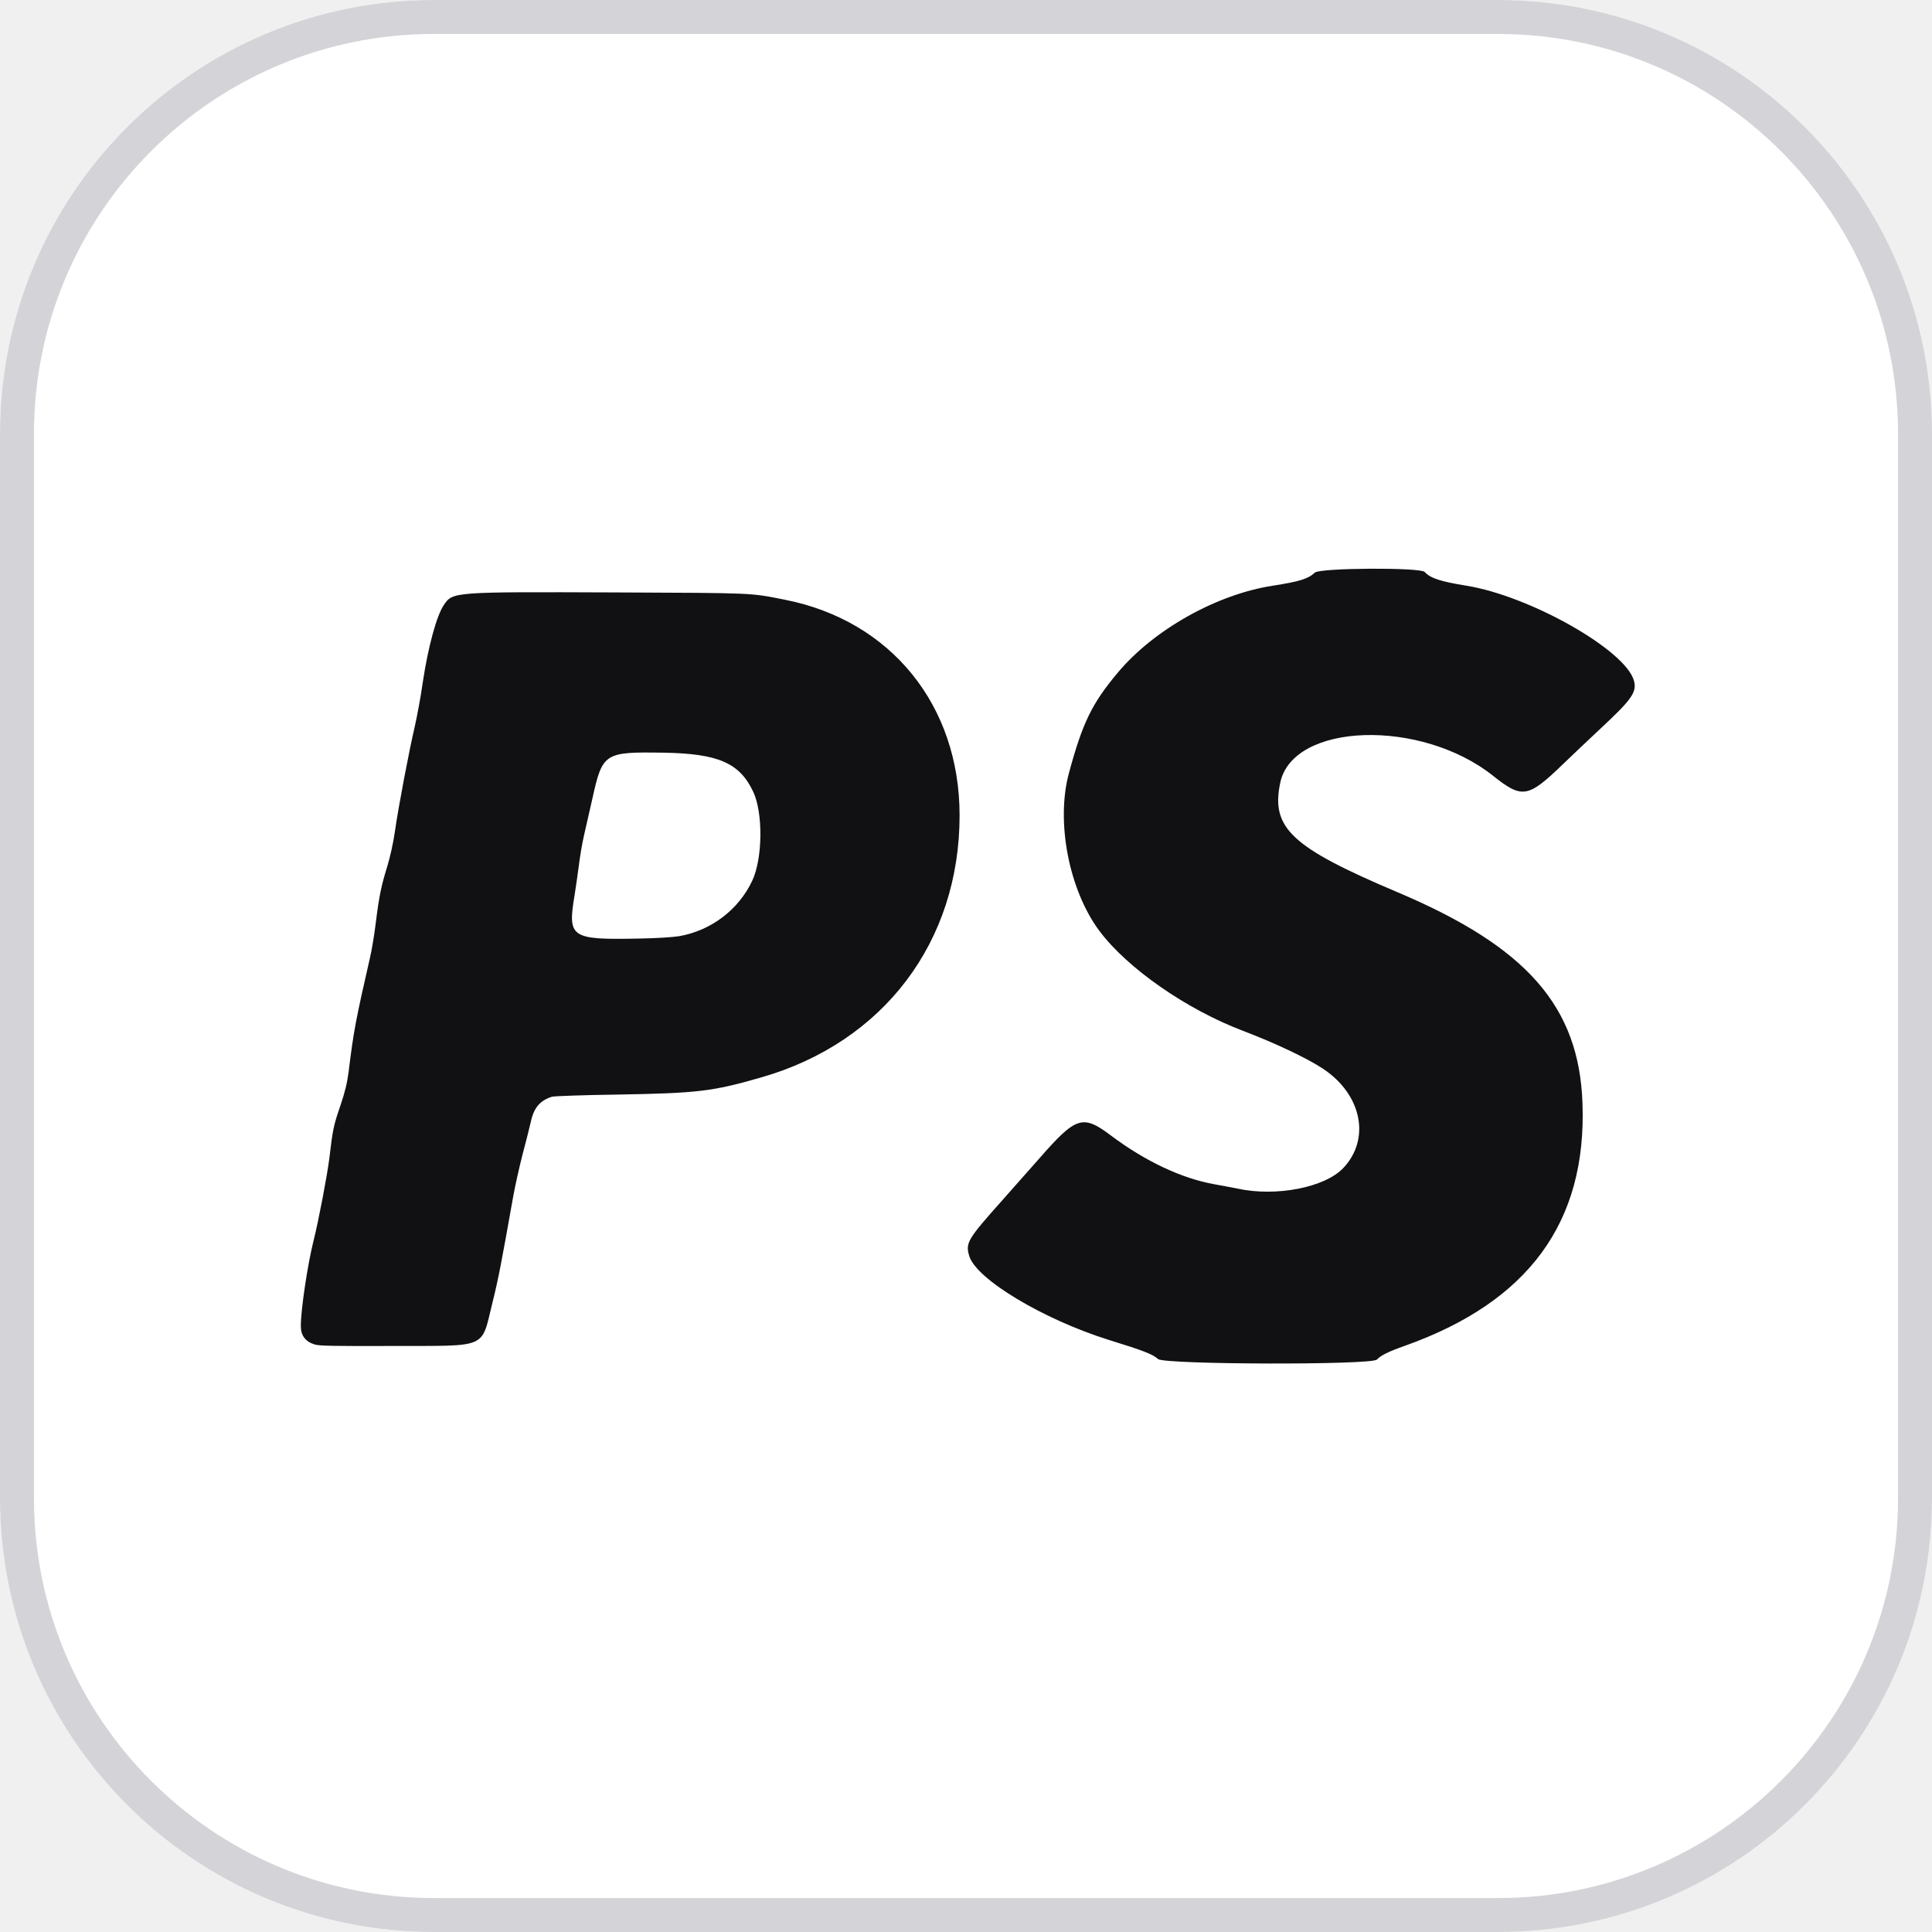
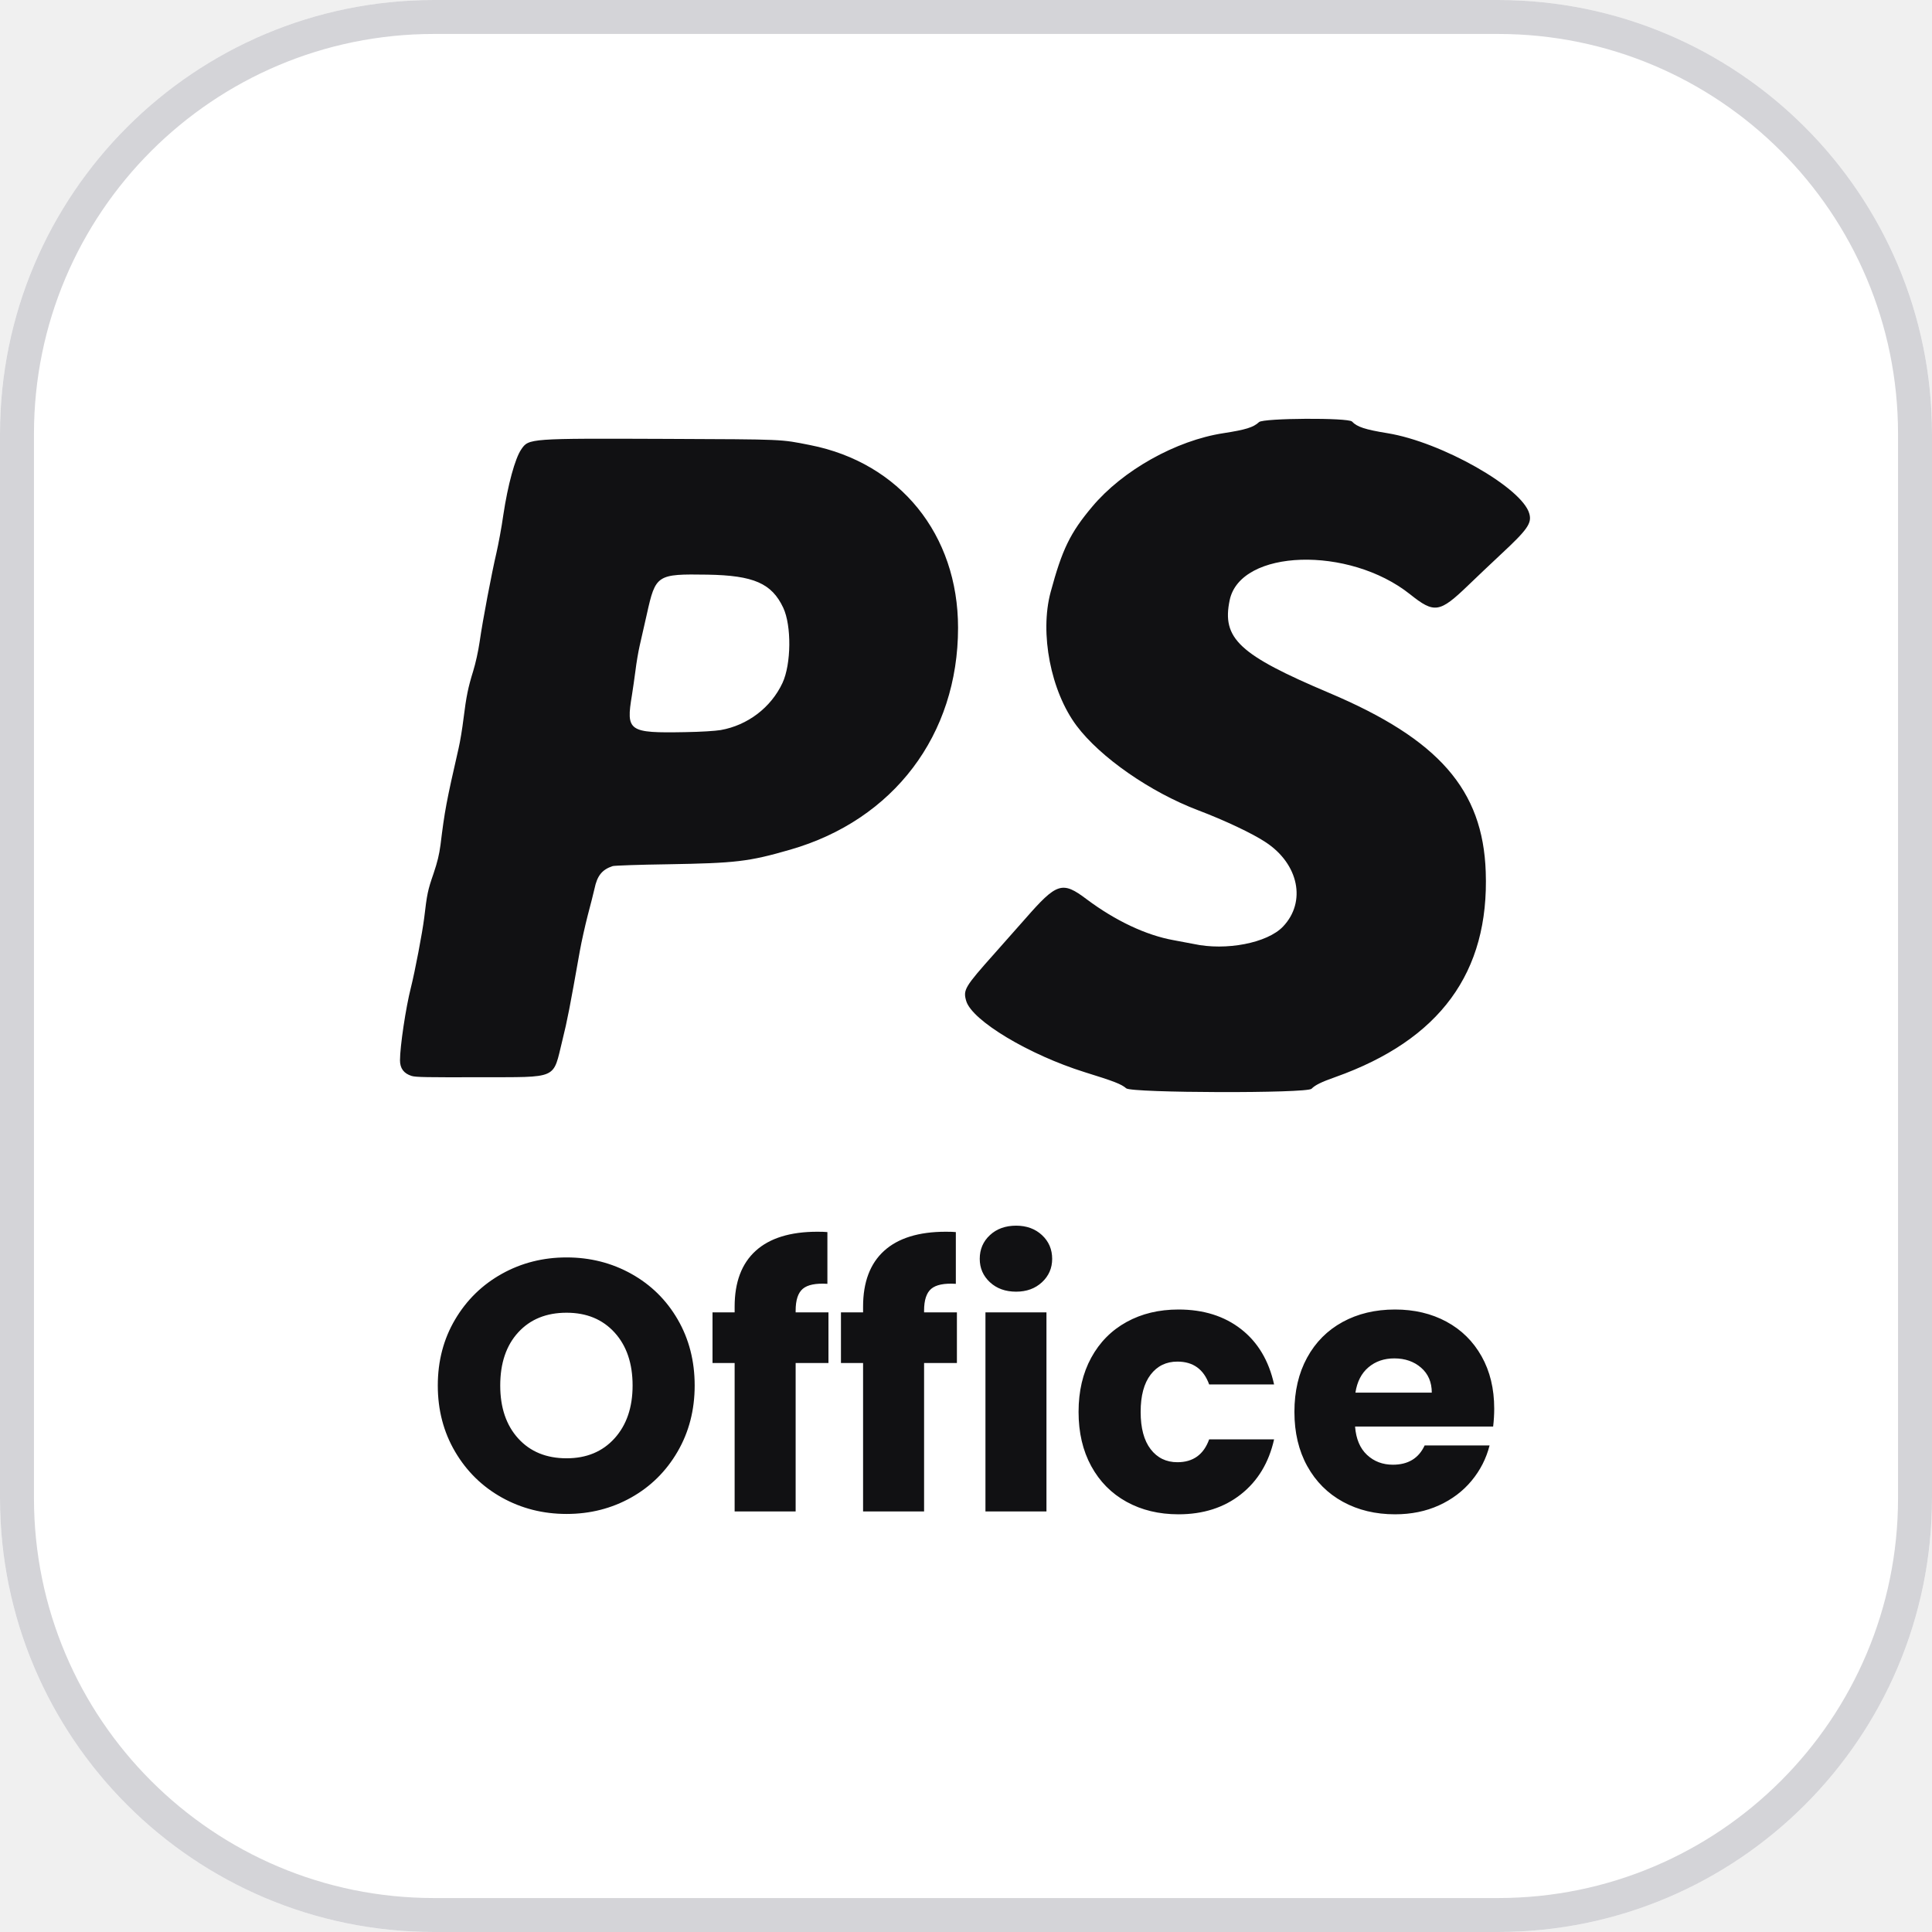
<svg xmlns="http://www.w3.org/2000/svg" width="1024" height="1024" viewBox="0 0 1024 1024">
  <rect width="1024" height="1024" rx="230" fill="#FFFFFF" />
  <rect x="9.0" y="9.0" width="1006" height="1006" rx="221.0" fill="none" stroke="#D4D4D8" stroke-width="18" />
-   <g transform="translate(152.0 301.7) scale(8.0899)">
+   <g transform="translate(205.7 222.2) scale(6.8532)">
    <path fill="#111113" fill-rule="evenodd" d="M57.09 51.75C56.71 51.42 56.14 51.20 53.88 50.50C49.56 49.15 45.16 46.51 44.71 44.99C44.46 44.13 44.59 43.91 46.89 41.33C47.84 40.26 48.92 39.04 49.28 38.63C51.72 35.84 52.14 35.70 54.02 37.12C56.25 38.79 58.63 39.91 60.75 40.29C61.41 40.41 62.11 40.54 62.29 40.58C64.80 41.13 68.00 40.51 69.21 39.24C71.03 37.33 70.43 34.40 67.88 32.72C66.86 32.04 64.72 31.03 62.64 30.24C58.95 28.84 55.08 26.15 53.25 23.71C51.25 21.04 50.38 16.56 51.24 13.37C52.13 10.07 52.75 8.79 54.45 6.77C56.81 3.95 60.94 1.64 64.60 1.08C66.34 0.81 66.92 0.63 67.36 0.22C67.69 -0.09 74.27 -0.13 74.55 0.18C74.93 0.59 75.56 0.80 77.29 1.08C81.47 1.76 87.71 5.30 88.26 7.30C88.47 8.04 88.13 8.53 86.04 10.47C85.26 11.20 84.14 12.26 83.54 12.84C81.32 14.98 80.92 15.04 79.04 13.54C74.31 9.77 65.93 10.04 65.09 13.98C64.46 16.96 65.82 18.22 72.79 21.17C81.25 24.75 84.67 28.65 84.89 35.00C85.17 42.79 81.35 48.00 73.25 50.88C72.17 51.26 71.69 51.50 71.42 51.78C71.09 52.15 57.52 52.11 57.09 51.75Z M1.82 50.79C1.21 50.60 0.92 50.20 0.92 49.58C0.92 48.50 1.37 45.50 1.76 43.97C2.08 42.70 2.65 39.71 2.79 38.58C3.01 36.71 3.07 36.42 3.51 35.15C3.82 34.23 3.95 33.68 4.05 32.94C4.38 30.25 4.51 29.57 5.45 25.46C5.57 24.95 5.74 23.92 5.83 23.17C6.05 21.41 6.19 20.74 6.58 19.48C6.77 18.86 6.97 17.96 7.08 17.21C7.31 15.58 8.02 11.86 8.38 10.33C8.53 9.67 8.78 8.35 8.91 7.41C9.26 5.08 9.82 3.02 10.30 2.33C10.88 1.48 10.89 1.48 21.49 1.52C30.76 1.56 30.31 1.54 32.64 2.00C39.59 3.37 44.08 8.92 44.08 16.13C44.08 24.41 39.10 30.99 31.10 33.29C27.88 34.22 26.90 34.33 21.62 34.42C19.40 34.45 17.51 34.52 17.37 34.56C16.55 34.83 16.17 35.30 15.96 36.32C15.88 36.67 15.65 37.59 15.44 38.37C15.24 39.15 14.96 40.39 14.83 41.12C14.05 45.51 13.87 46.46 13.48 48.03C12.72 51.11 13.25 50.87 7.04 50.89C3.03 50.90 2.14 50.89 1.82 50.79Z M25.72 24.04C27.81 23.67 29.61 22.30 30.50 20.40C31.18 18.94 31.21 15.97 30.56 14.58C29.67 12.69 28.27 12.08 24.70 12.02C20.78 11.96 20.69 12.02 20.01 15.08C19.82 15.93 19.57 17.02 19.46 17.50C19.35 17.98 19.20 18.86 19.13 19.45C19.05 20.05 18.93 20.90 18.86 21.33C18.39 24.14 18.59 24.28 22.98 24.20C24.22 24.18 25.28 24.11 25.72 24.04Z" />
  </g>
+   <g transform="translate(225.8 801.1) scale(0.1891)">
+     <path fill="#111113" d="M33 -353Q33 -456 81.5 -538.0Q130 -620 212.5 -666.0Q295 -712 394 -712Q493 -712 575.5 -666.0Q658 -620 705.5 -538.0Q753 -456 753 -353Q753 -250 705.0 -167.5Q657 -85 575.0 -39.0Q493 7 394 7Q295 7 212.5 -39.0Q130 -85 81.5 -167.5Q33 -250 33 -353ZM579 -353Q579 -446 528.5 -501.5Q478 -557 394 -557Q309 -557 258.5 -502.0Q208 -447 208 -353Q208 -260 258.5 -204.5Q309 -149 394 -149Q478 -149 528.5 -205.0Q579 -261 579 -353ZM1128 -416H1036V0H865V-416H803V-558H865V-574Q865 -677 924.0 -730.5Q983 -784 1097 -784Q1116 -784 1125 -783V-638Q1076 -641 1056.0 -624.0Q1036 -607 1036 -563V-558H1128ZM1488 -416H1396V0H1225V-416H1163V-558H1225V-574Q1225 -677 1284.0 -730.5Q1343 -784 1457 -784Q1476 -784 1485 -783V-638Q1436 -641 1416.0 -624.0Q1396 -607 1396 -563V-558H1488ZM1552 -708Q1552 -748 1580.5 -774.5Q1609 -801 1654 -801Q1698 -801 1726.5 -774.5Q1755 -748 1755 -708Q1755 -669 1726.5 -642.5Q1698 -616 1654 -616Q1609 -616 1580.5 -642.5Q1552 -669 1552 -708ZM1739 -558V0H1568V-558ZM2109 -566Q2214 -566 2284.5 -511.0Q2355 -456 2377 -356H2195Q2172 -420 2106 -420Q2059 -420 2031.0 -383.5Q2003 -347 2003 -279Q2003 -211 2031.0 -174.5Q2059 -138 2106 -138Q2172 -138 2195 -202H2377Q2355 -104 2284.0 -48.0Q2213 8 2109 8Q2027 8 1963.5 -27.0Q1900 -62 1864.5 -127.0Q1829 -192 1829 -279Q1829 -366 1864.5 -431.0Q1900 -496 1963.5 -531.0Q2027 -566 2109 -566ZM2991 -238H2604Q2608 -186 2637.5 -158.5Q2667 -131 2710 -131Q2774 -131 2799 -185H2981Q2967 -130 2930.5 -86.0Q2894 -42 2839.0 -17.0Q2784 8 2716 8Q2634 8 2570.0 -27.0Q2506 -62 2470.0 -127.0Q2434 -192 2434 -279Q2434 -366 2469.5 -431.0Q2505 -496 2569.0 -531.0Q2633 -566 2716 -566Q2797 -566 2860.0 -532.0Q2923 -498 2958.5 -435.0Q2994 -372 2994 -288Q2994 -264 2991 -238ZM2819 -333Q2819 -377 2789.0 -403.0Q2759 -429 2714 -429Q2671 -429 2641.5 -404.0Q2612 -379 2605 -333Z" />
+   </g>
</svg>
